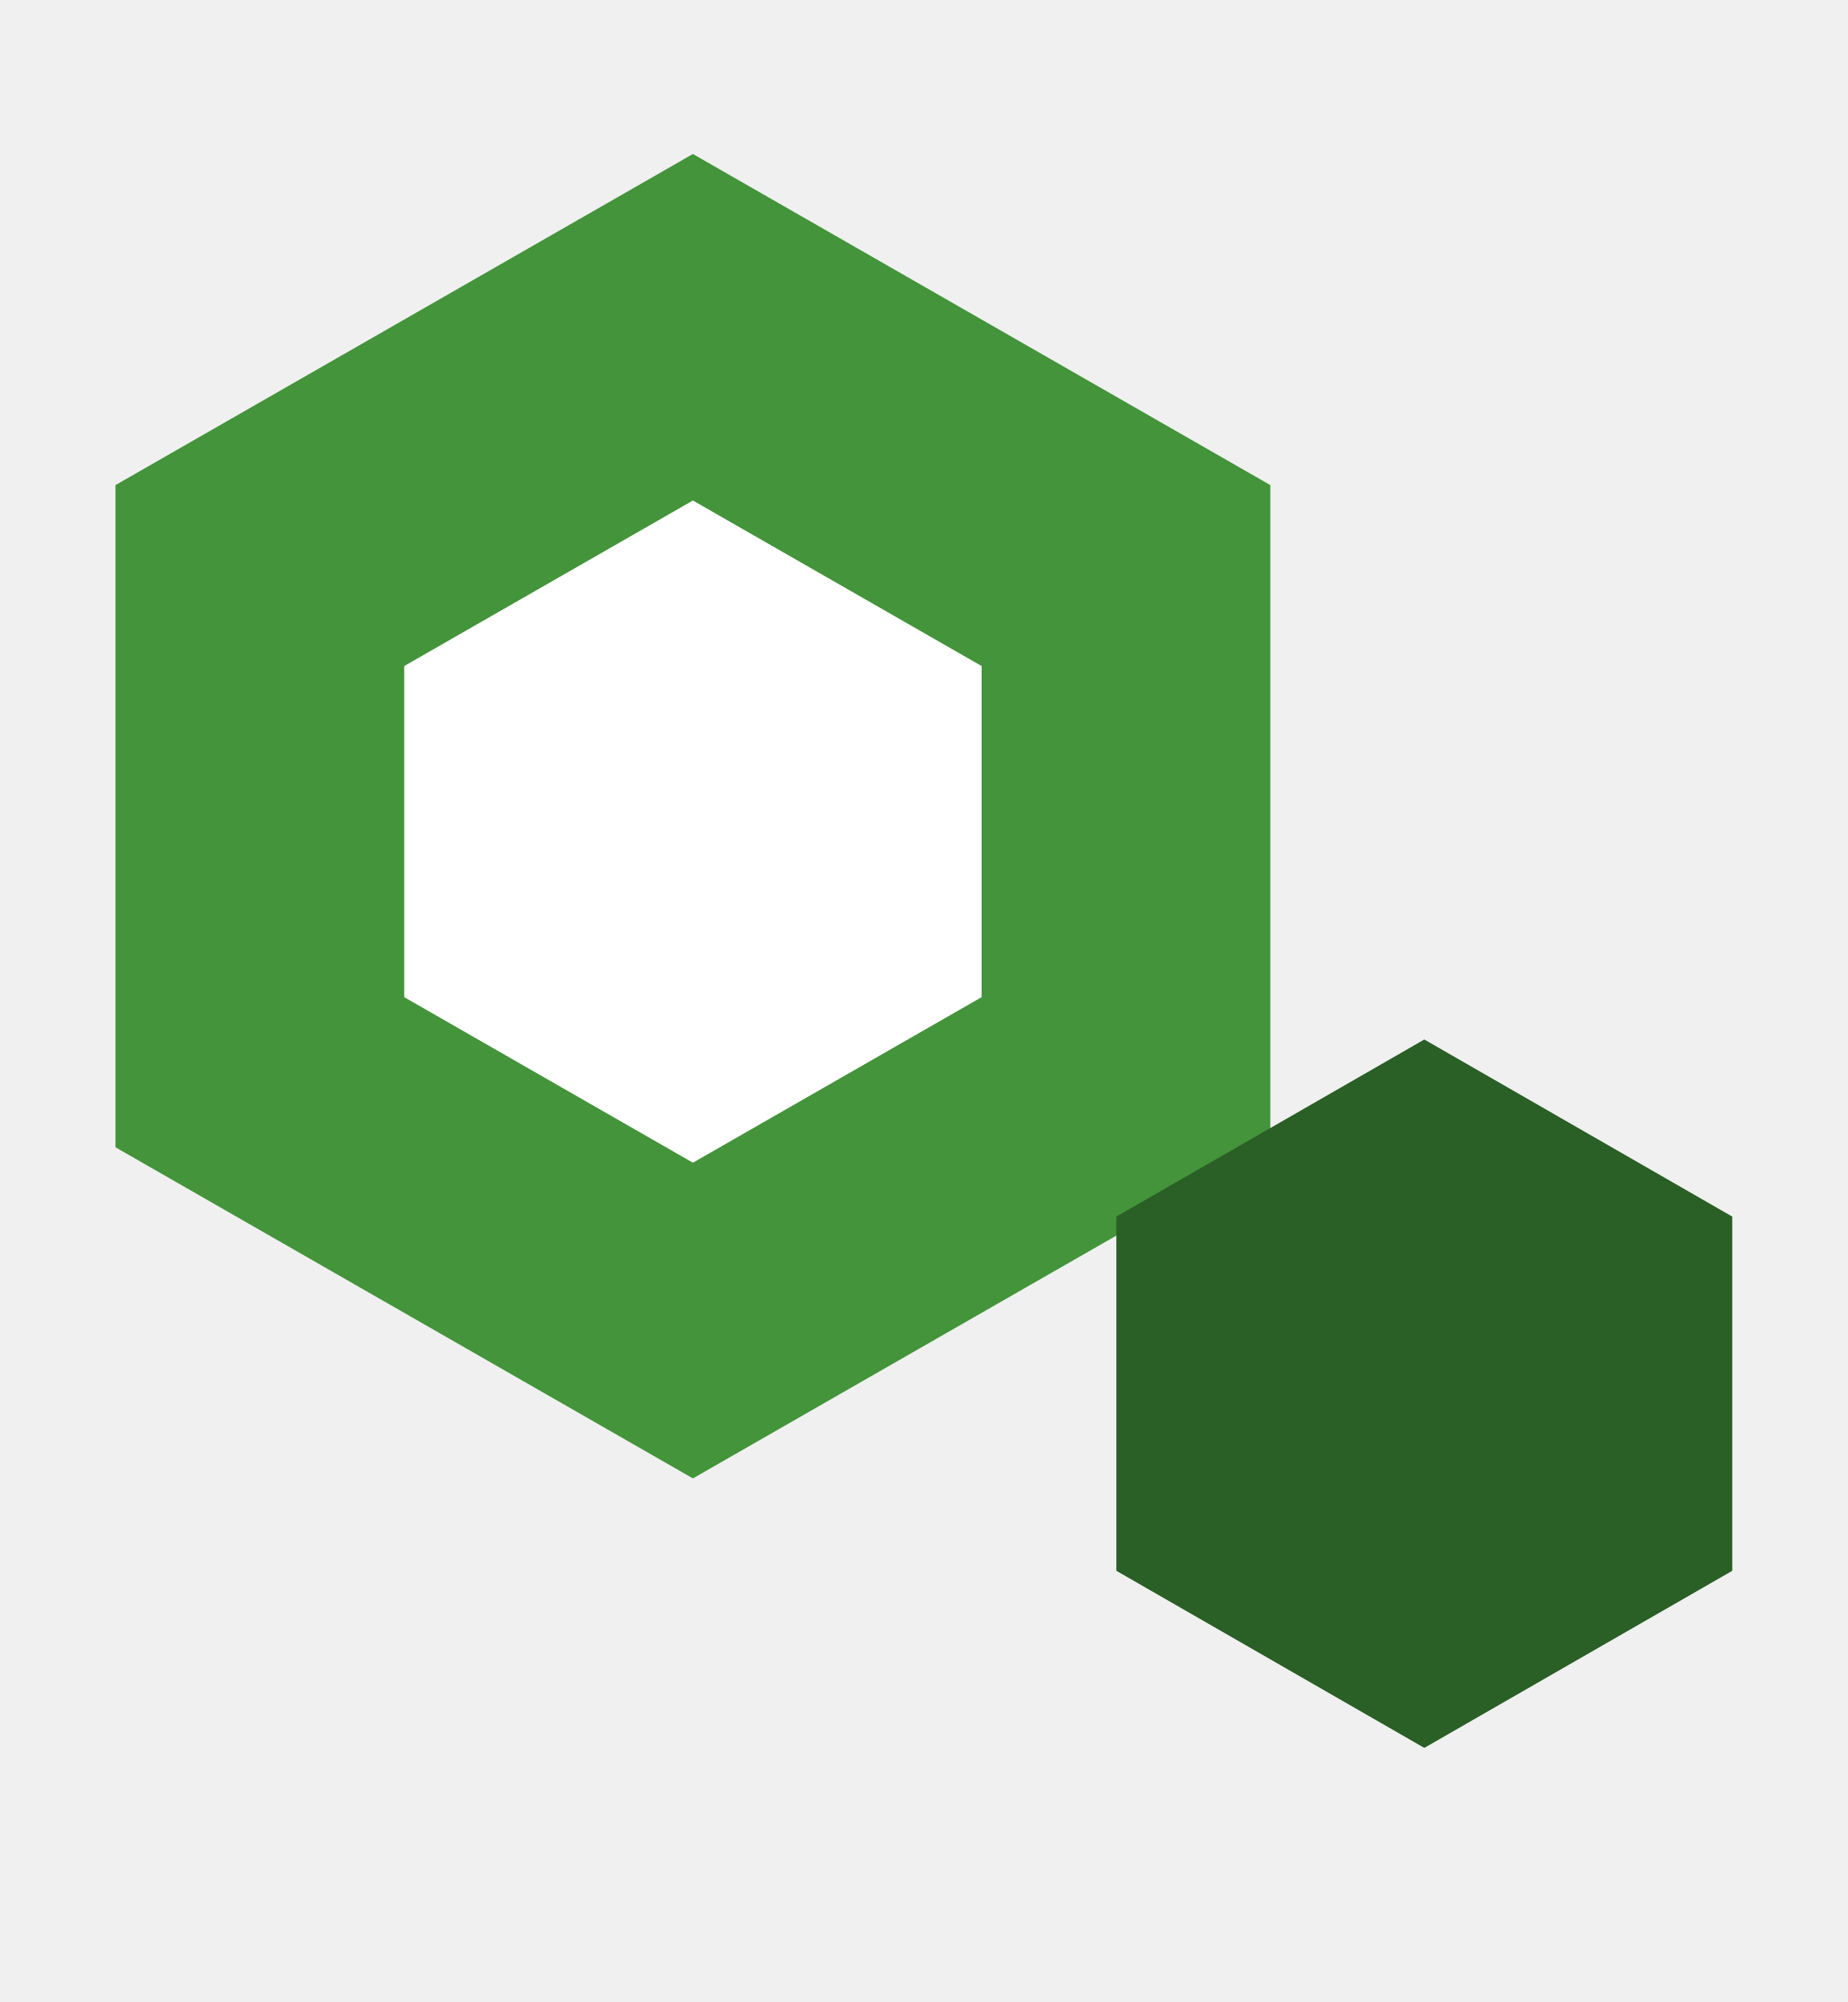
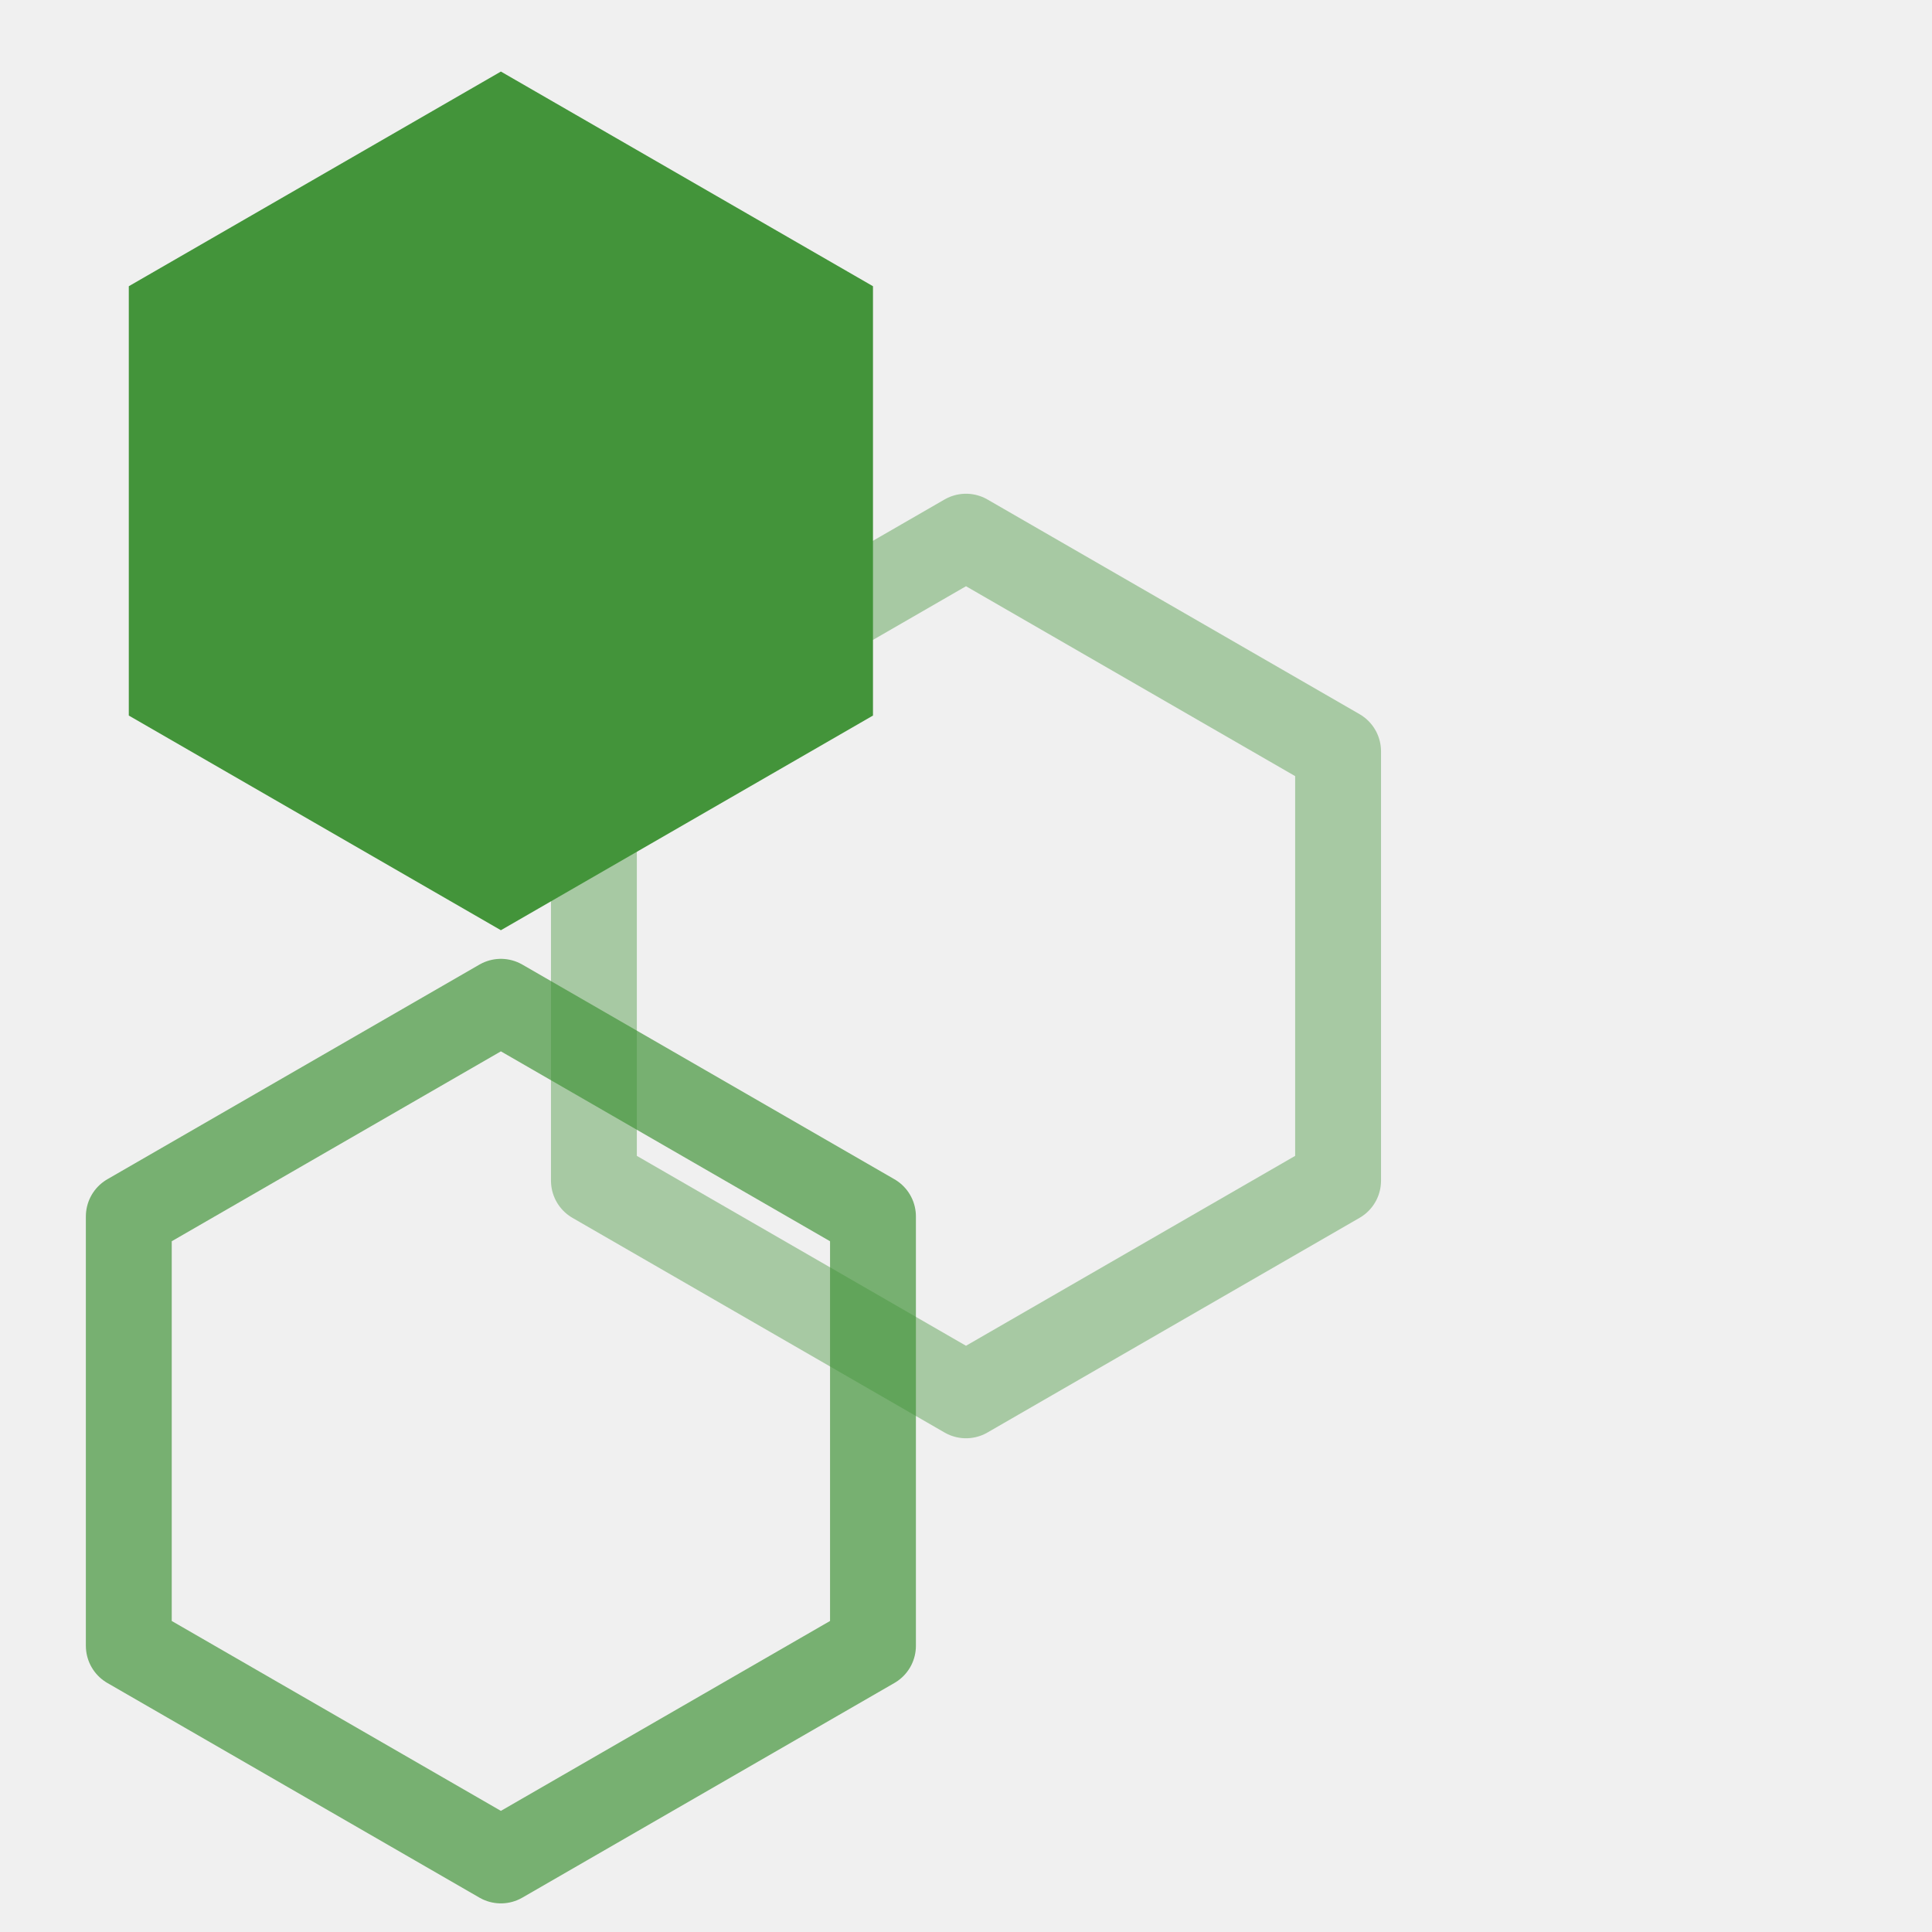
- <svg xmlns="http://www.w3.org/2000/svg" viewBox="0 0 48 52" width="48" height="52">
-   <path d="M18 4 L33 12.6 L33 29.8 L18 38.4 L3 29.8 L3 12.6 Z" fill="#43943a" />
-   <path d="M18 13 L25.5 17.3 L25.5 25.9 L18 30.2 L10.5 25.9 L10.5 17.3 Z" fill="#ffffff" />
-   <path d="M37 27 L45 31.6 L45 40.8 L37 45.4 L29 40.8 L29 31.6 Z" fill="#2a5f26" />
+ <svg xmlns="http://www.w3.org/2000/svg" viewBox="0 0 54 54" width="54" height="54">
+   <g fill="none" stroke="#43943a" stroke-width="2.4" stroke-linejoin="round">
+     <path d="M14 28 L24.4 34 L24.4 46 L14 52 L3.6 46 L3.6 34 Z" opacity="0.7" />
+     <path d="M27 15 L37.4 21 L37.4 33 L27 39 L16.6 33 L16.6 21 Z" opacity="0.42" />
+   </g>
+   <path d="M14 2 L24.4 8 L24.4 20 L14 26 L3.6 20 L3.6 8 Z" fill="#43943a" />
</svg>
